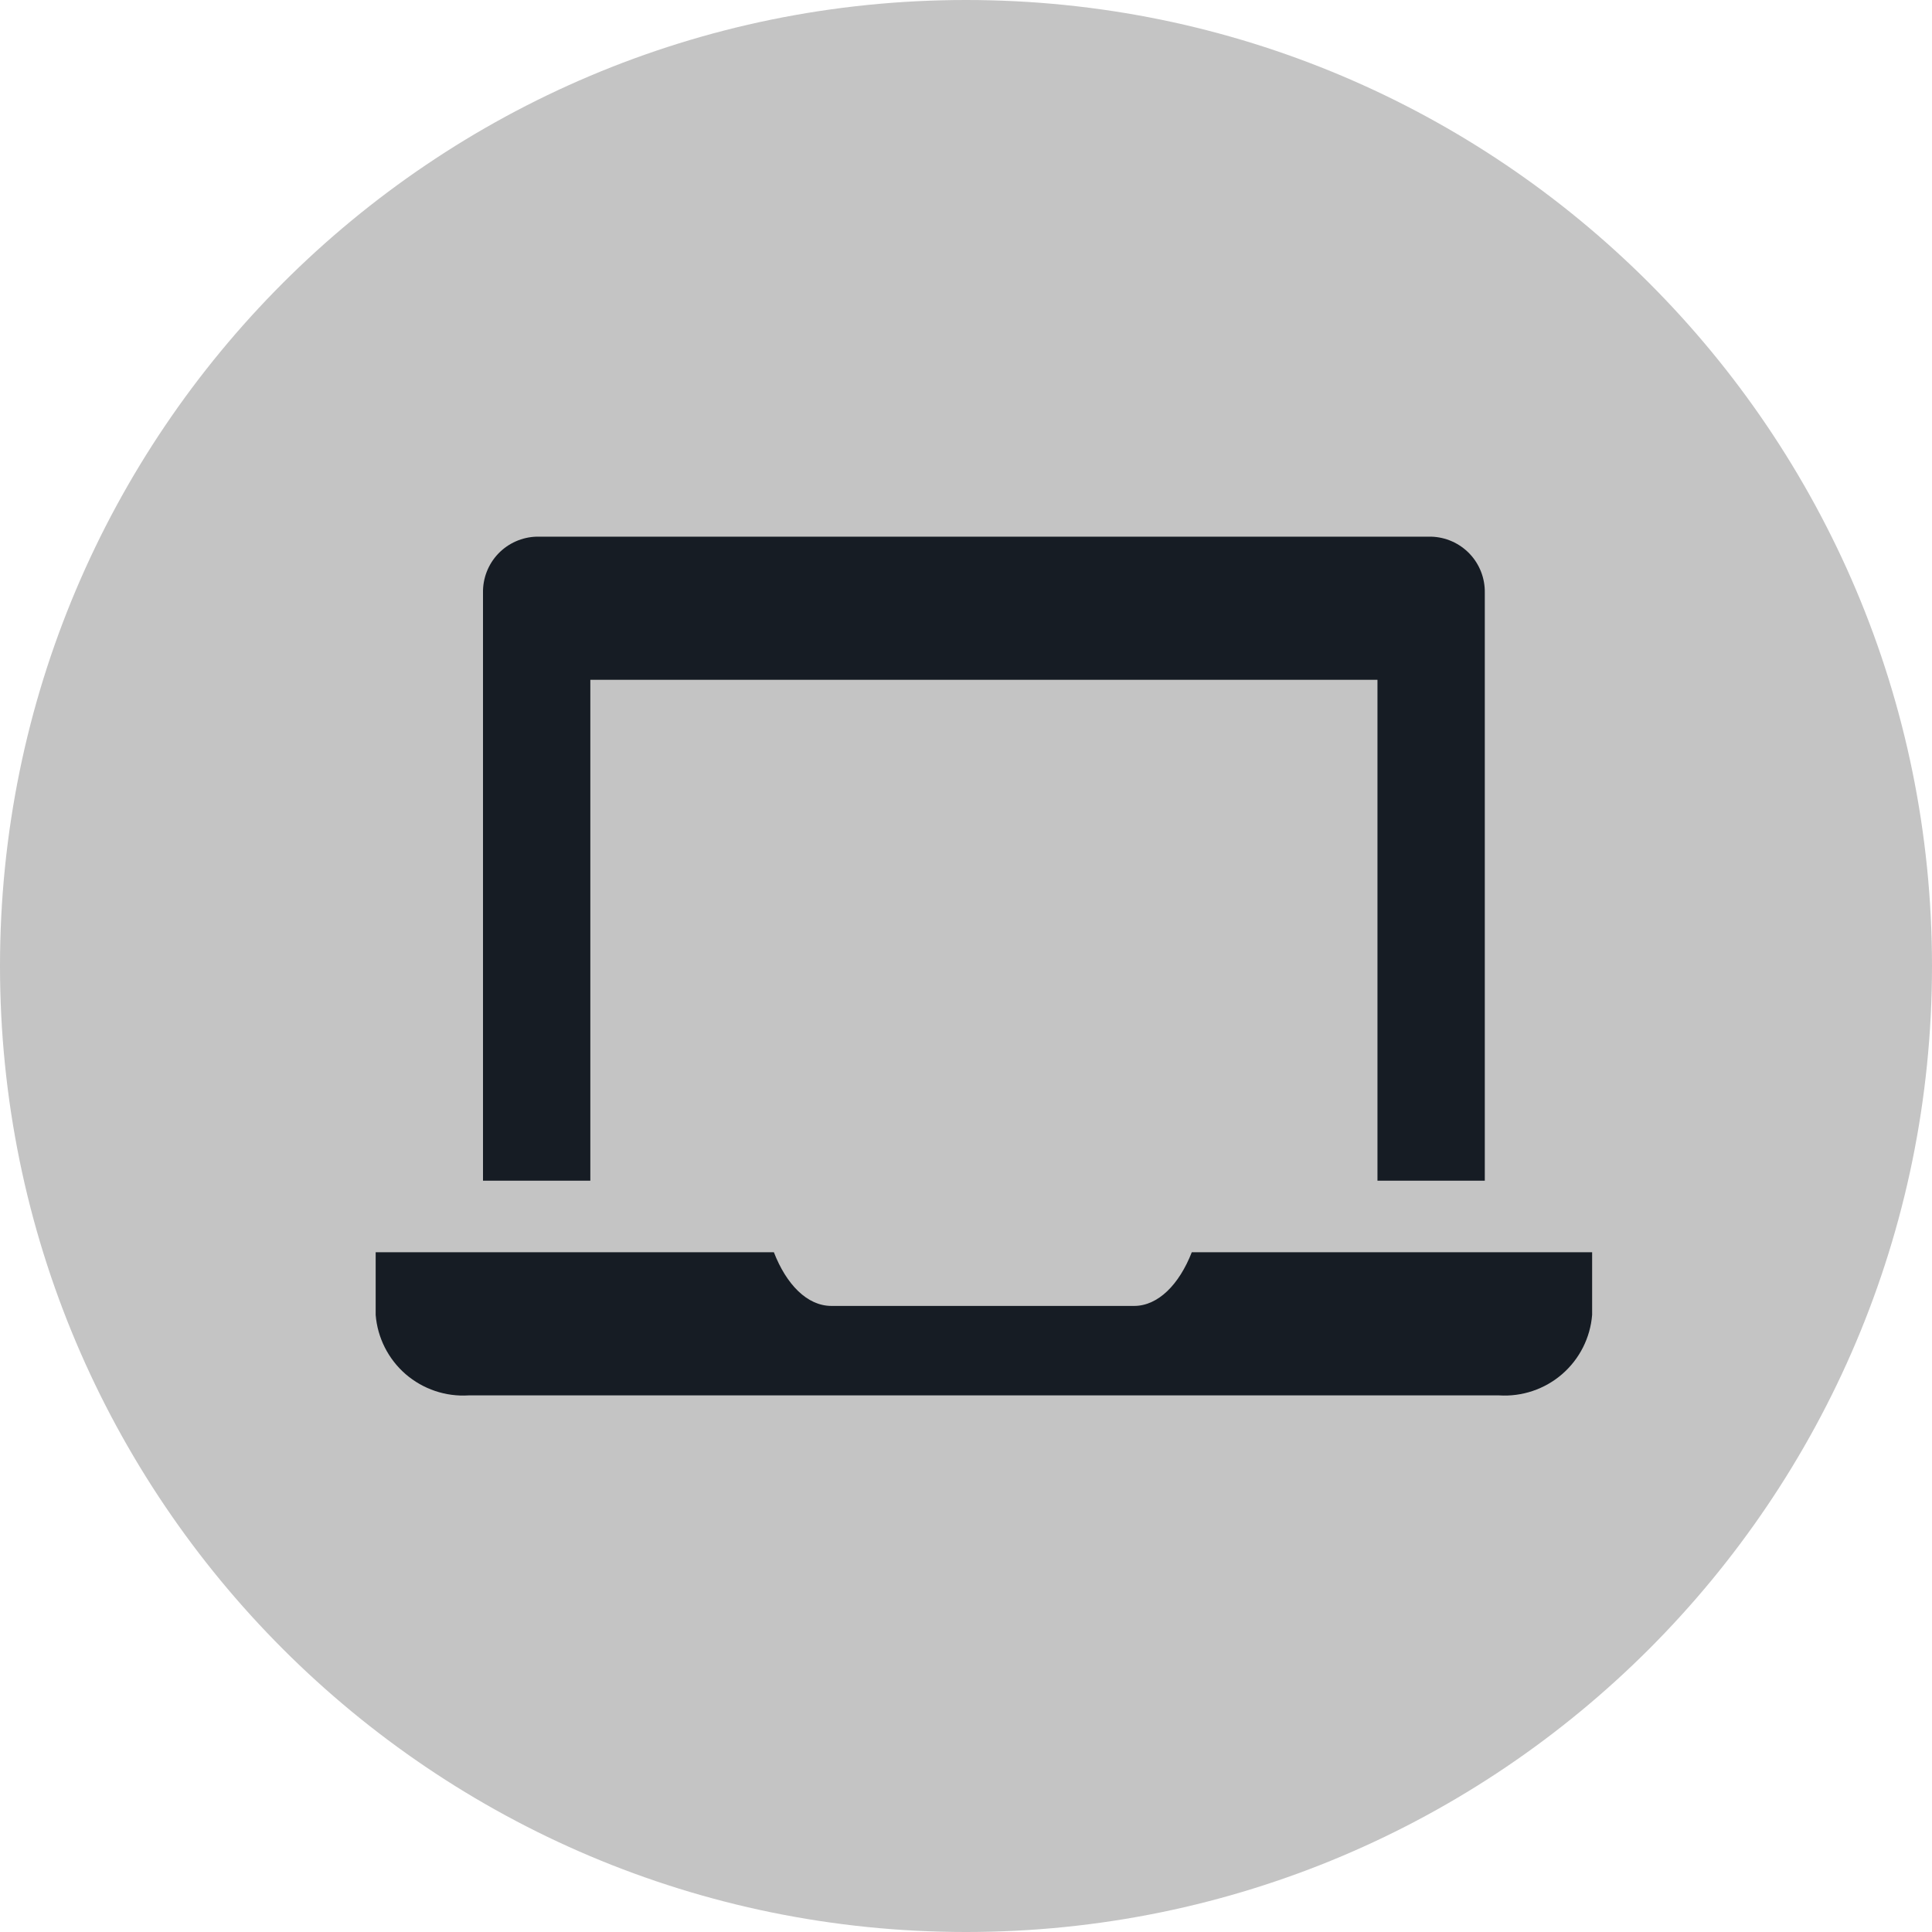
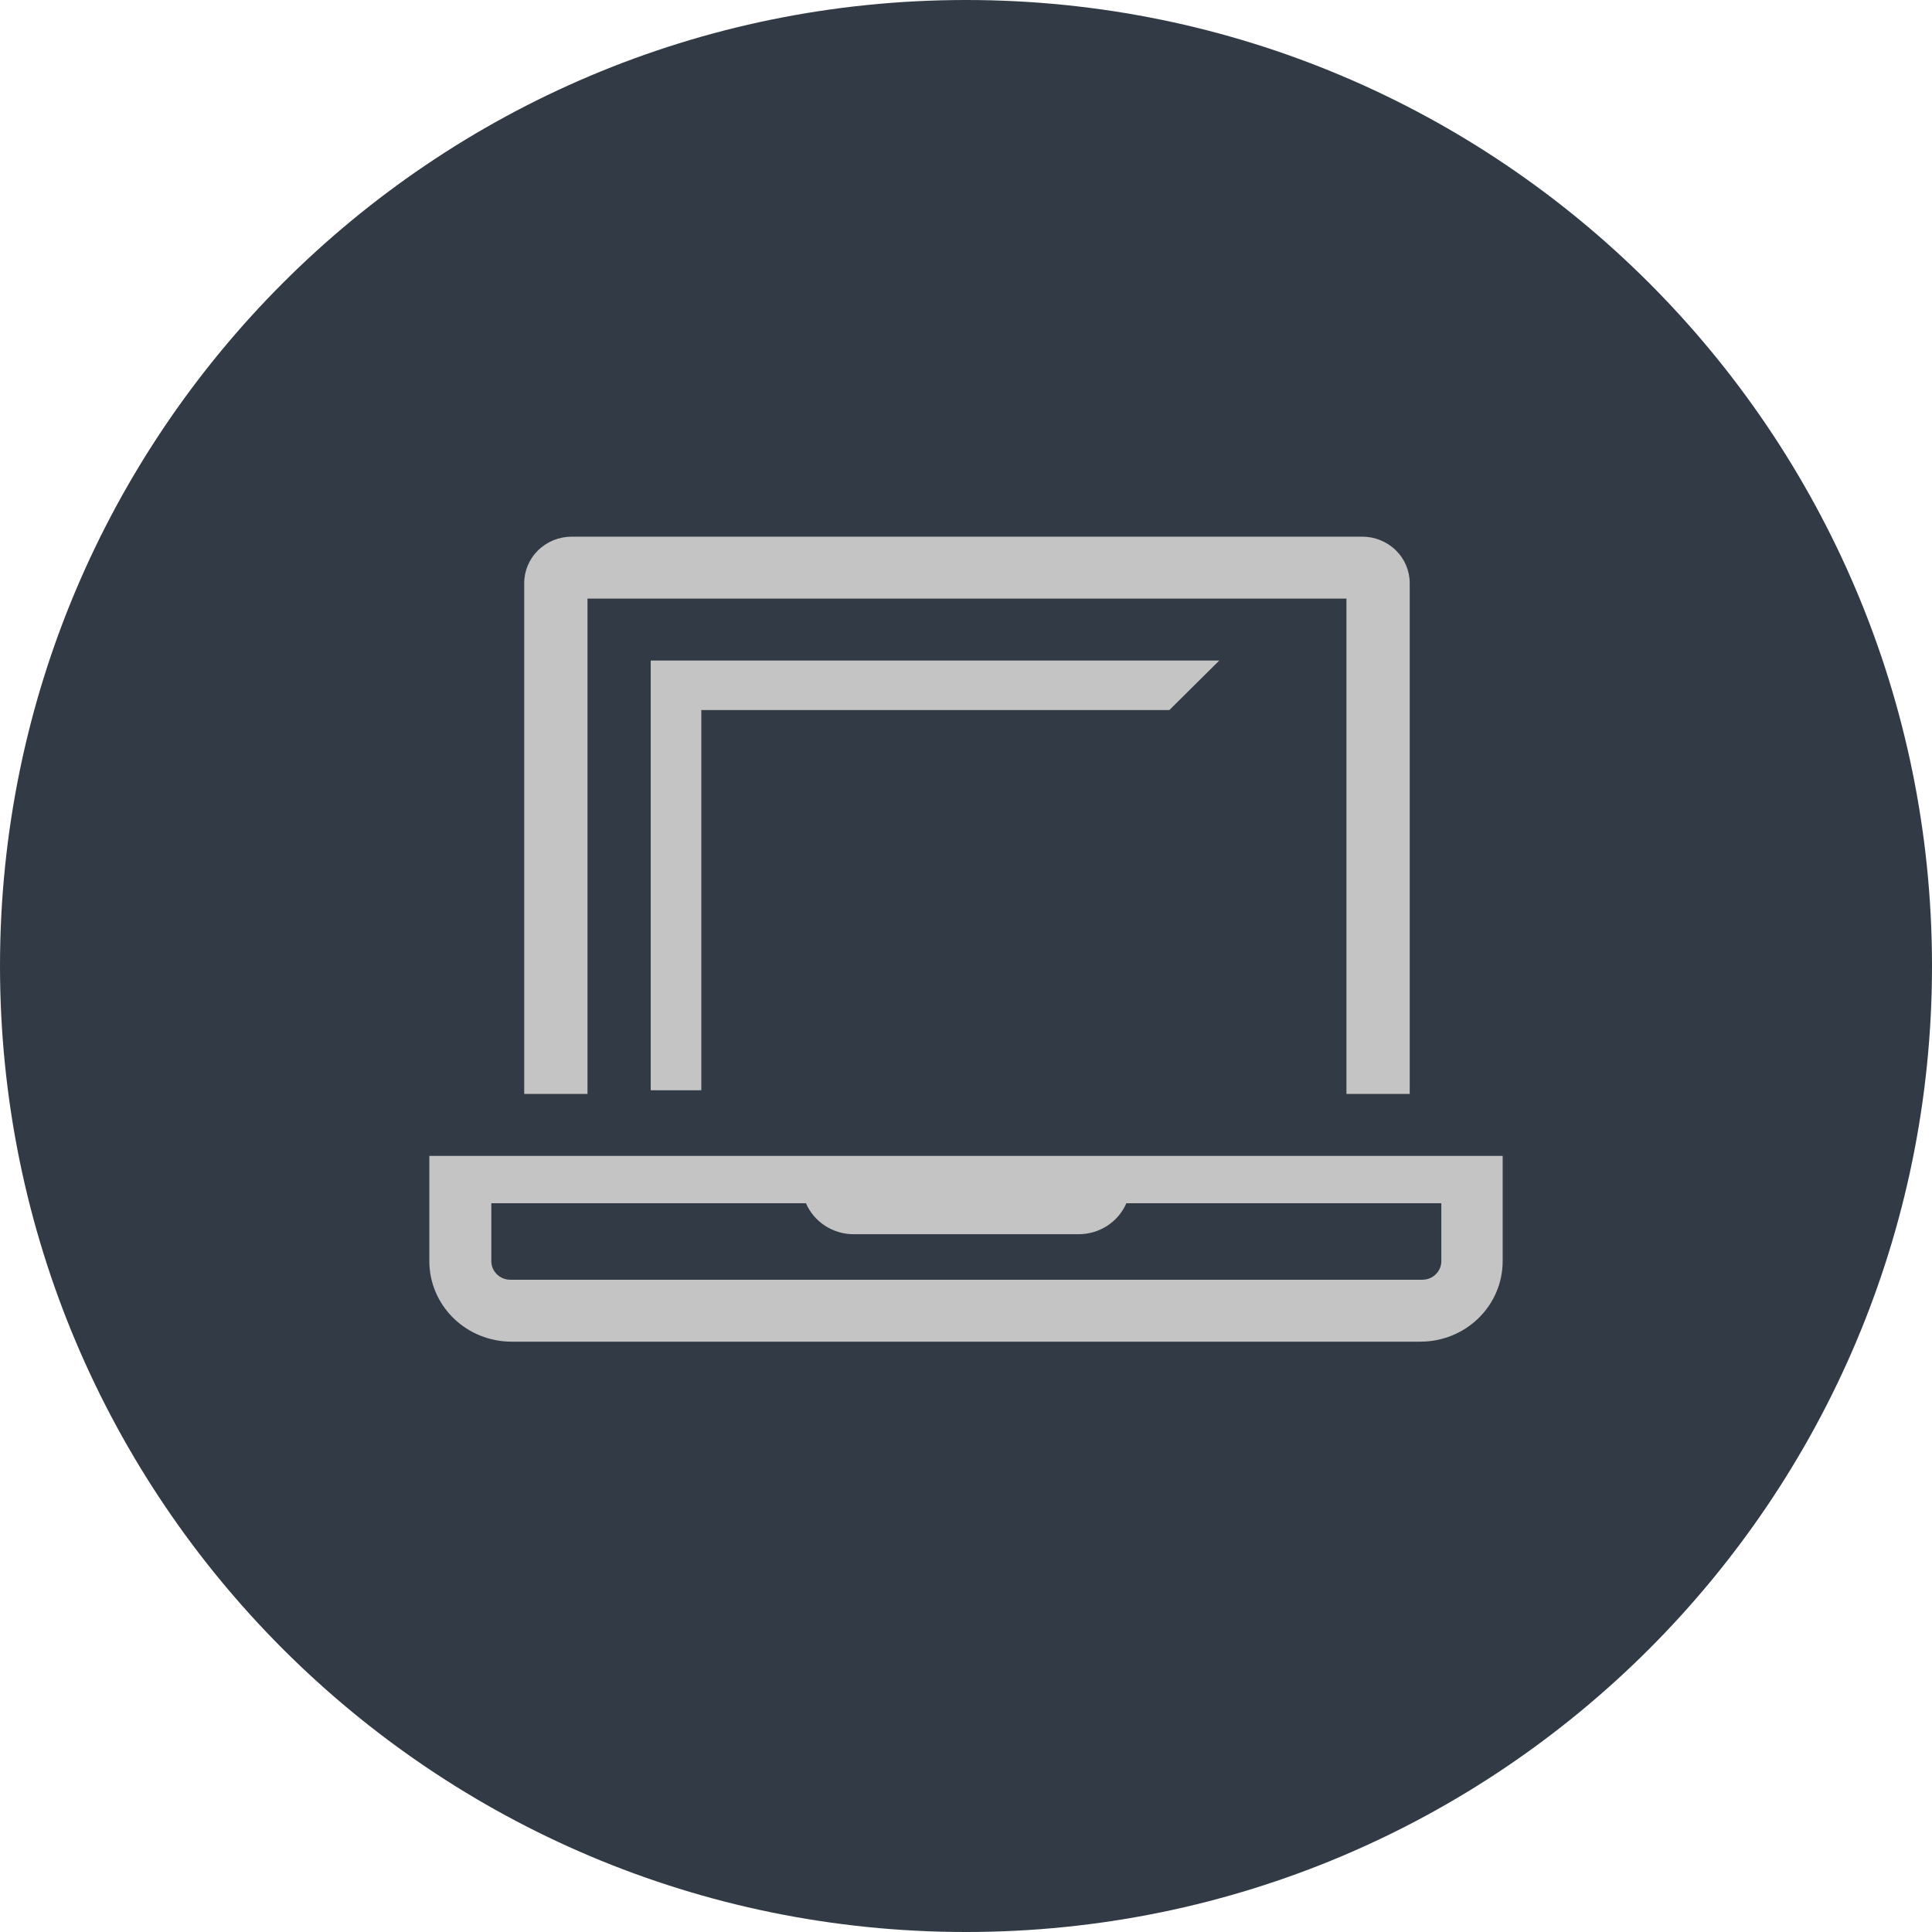
<svg xmlns="http://www.w3.org/2000/svg" width="36" height="36" viewBox="0 0 36 36" fill="none">
-   <circle cx="18" cy="18" r="18" fill="#C4C4C4" />
-   <path d="M22.207 23.334C21.973 23.934 21.58 24.334 21.133 24.334H15.493C15.04 24.334 14.653 23.934 14.42 23.334H7V24.501C7.034 24.928 7.235 25.325 7.559 25.606C7.884 25.886 8.305 26.028 8.733 26.001H27.933C28.361 26.028 28.783 25.886 29.107 25.606C29.432 25.325 29.633 24.928 29.667 24.501V23.334H22.207Z" fill="#161C24" />
-   <path d="M11 12.667H25.667V22H27.667V11.047C27.672 10.775 27.57 10.513 27.383 10.317C27.195 10.121 26.938 10.007 26.667 10H10C9.729 10.007 9.472 10.121 9.284 10.317C9.097 10.513 8.995 10.775 9 11.047V22H11V12.667Z" fill="#161C24" />
+   <circle cx="18" cy="18" r="18" fill="#323B45" />
+   <path d="M13.068 20.316V13.231H21.789L22.72 12.308H12.125V20.316H13.068Z" fill="#C4C4C4" />
+   <path d="M10.947 11.154H25.089V20.384H26.268V10.865C26.268 10.636 26.175 10.416 26.009 10.254C25.843 10.091 25.618 10 25.384 10H10.652C10.418 10 10.193 10.091 10.027 10.254C9.861 10.416 9.768 10.636 9.768 10.865V20.384H10.947V11.154Z" fill="#C4C4C4" />
+   <path d="M8 21.539V23.5C8 23.898 8.161 24.279 8.449 24.561C8.736 24.842 9.126 25 9.532 25H26.468C26.874 25 27.264 24.842 27.551 24.561C27.839 24.279 28 23.898 28 23.5V21.539H8ZM26.857 23.5C26.857 23.592 26.82 23.68 26.753 23.745C26.687 23.81 26.597 23.846 26.503 23.846H9.509C9.415 23.846 9.325 23.81 9.259 23.745C9.192 23.68 9.155 23.592 9.155 23.5V22.421H15.018C15.092 22.591 15.215 22.737 15.372 22.839C15.529 22.942 15.713 22.997 15.902 22.998H20.104C20.293 22.997 20.477 22.942 20.634 22.839C20.791 22.737 20.914 22.591 20.988 22.421H26.857V23.5Z" fill="#C4C4C4" />
</svg>
